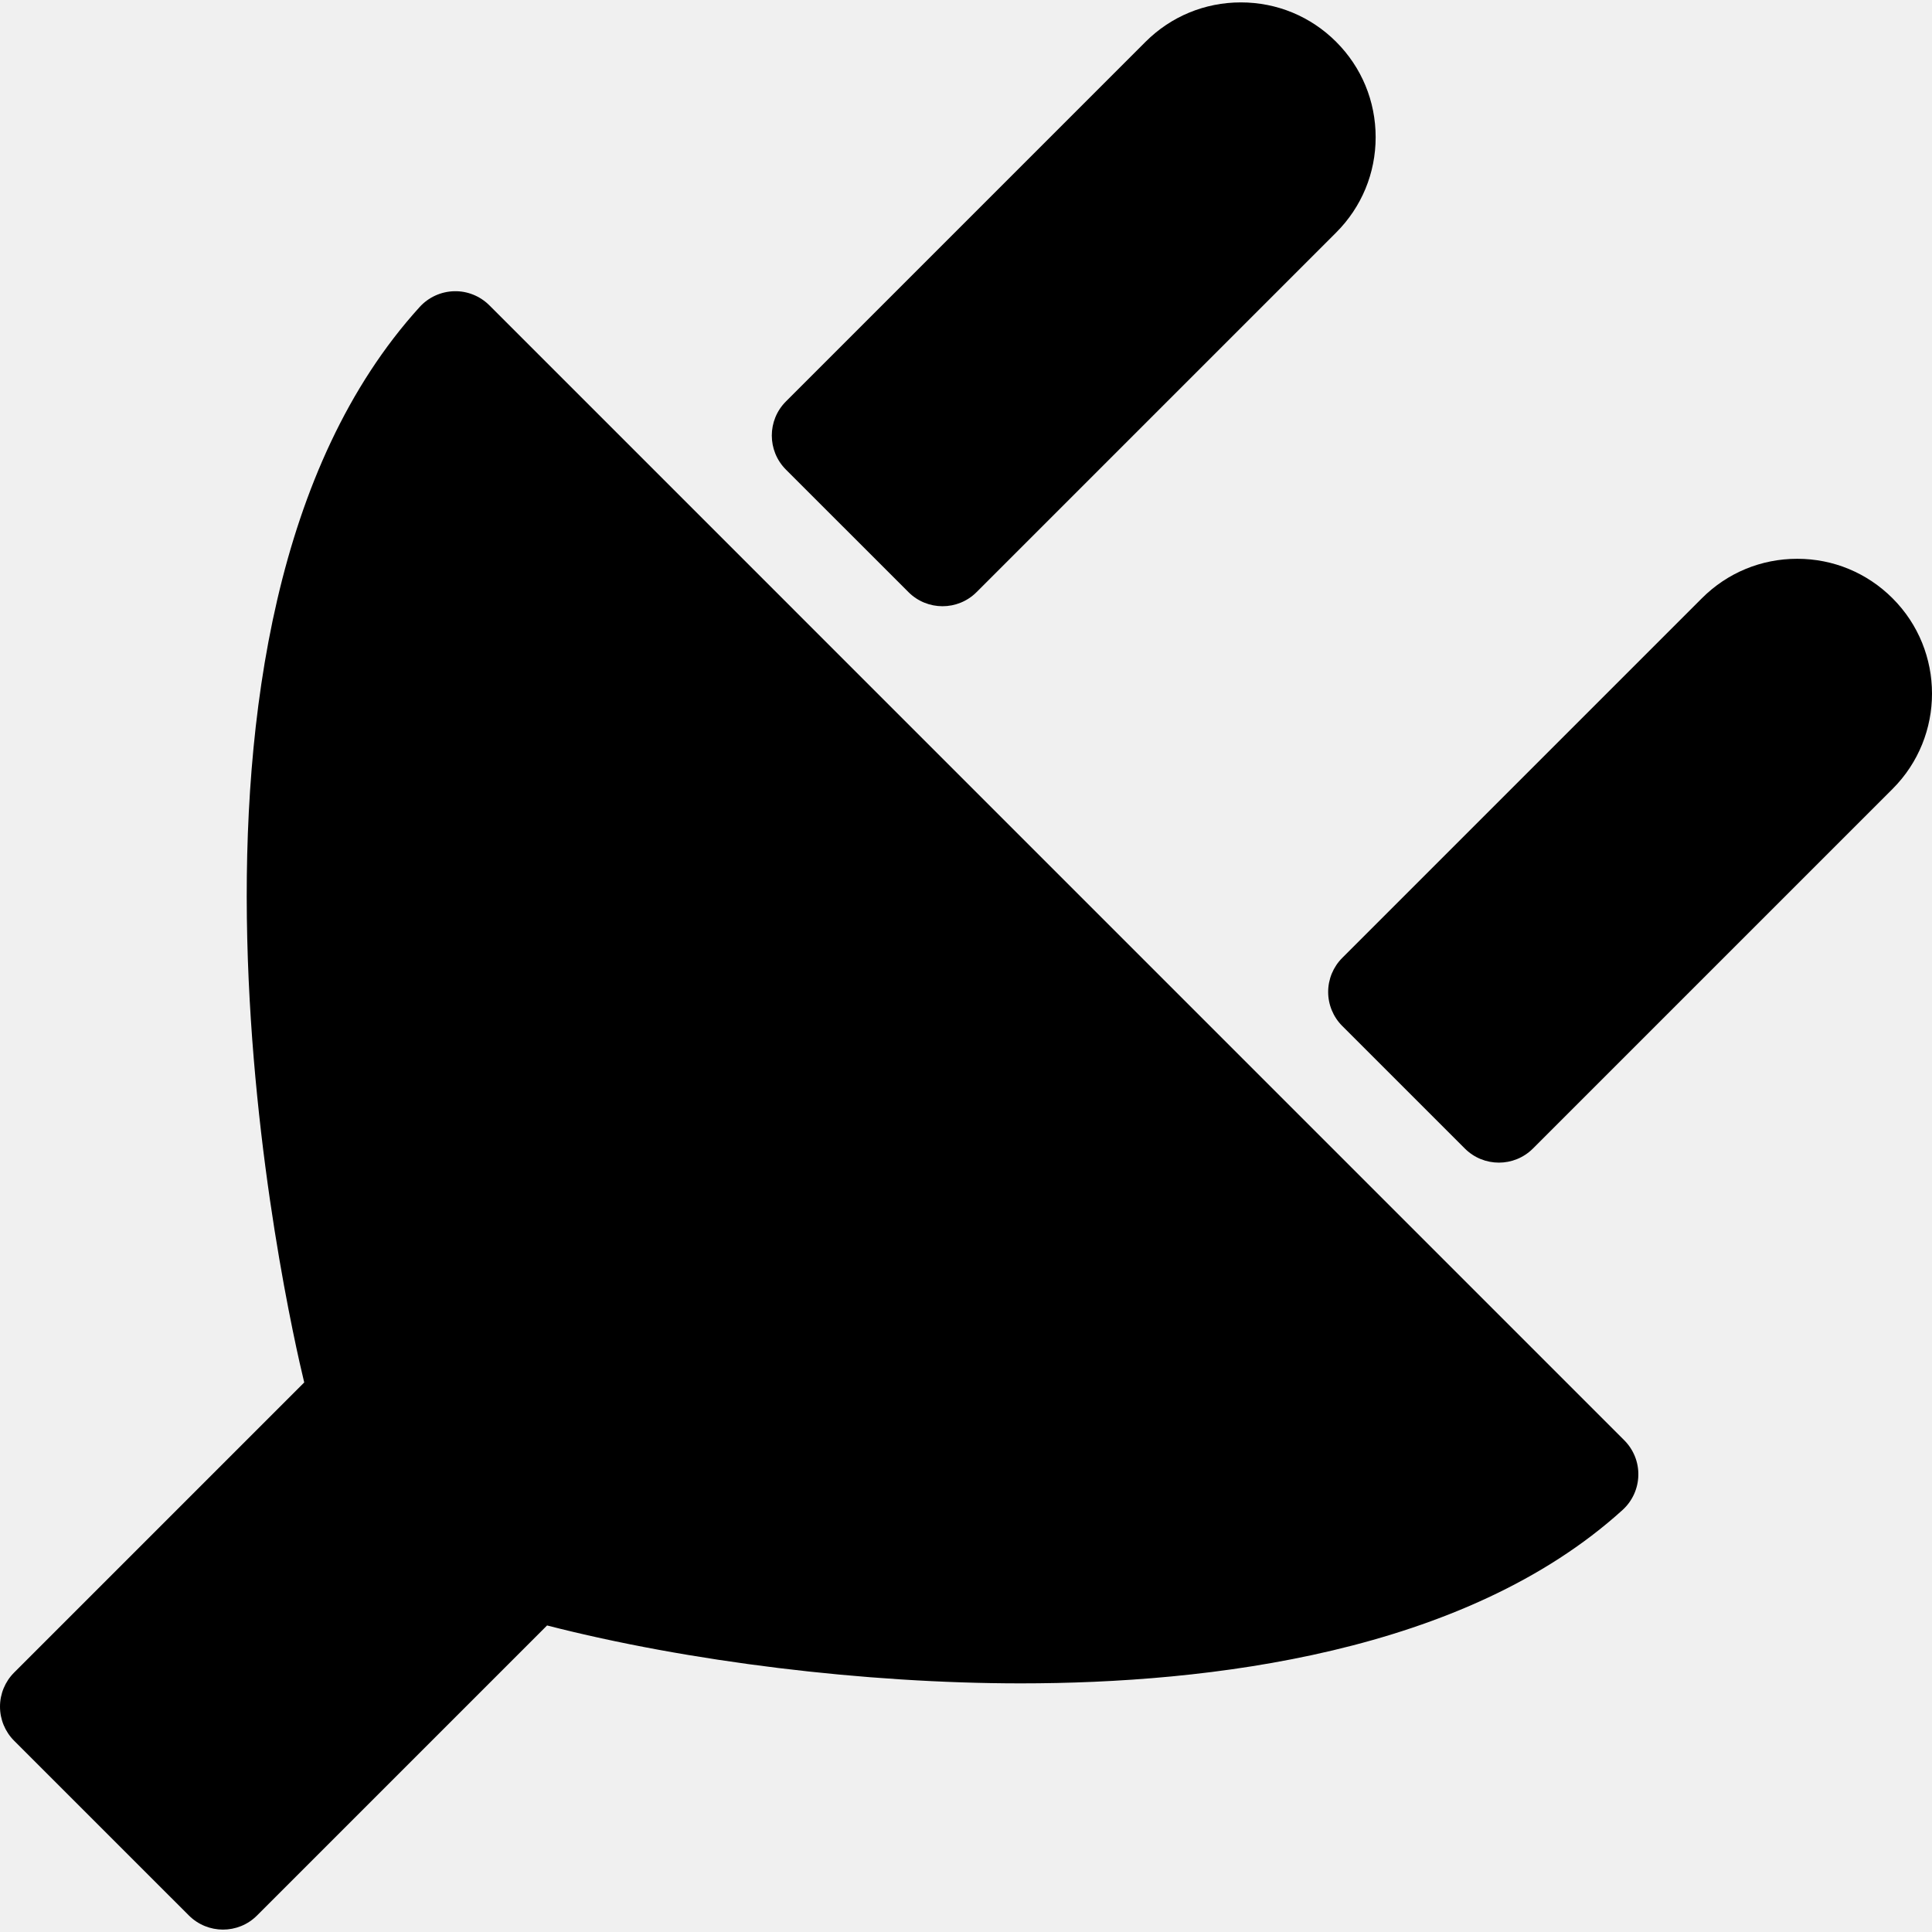
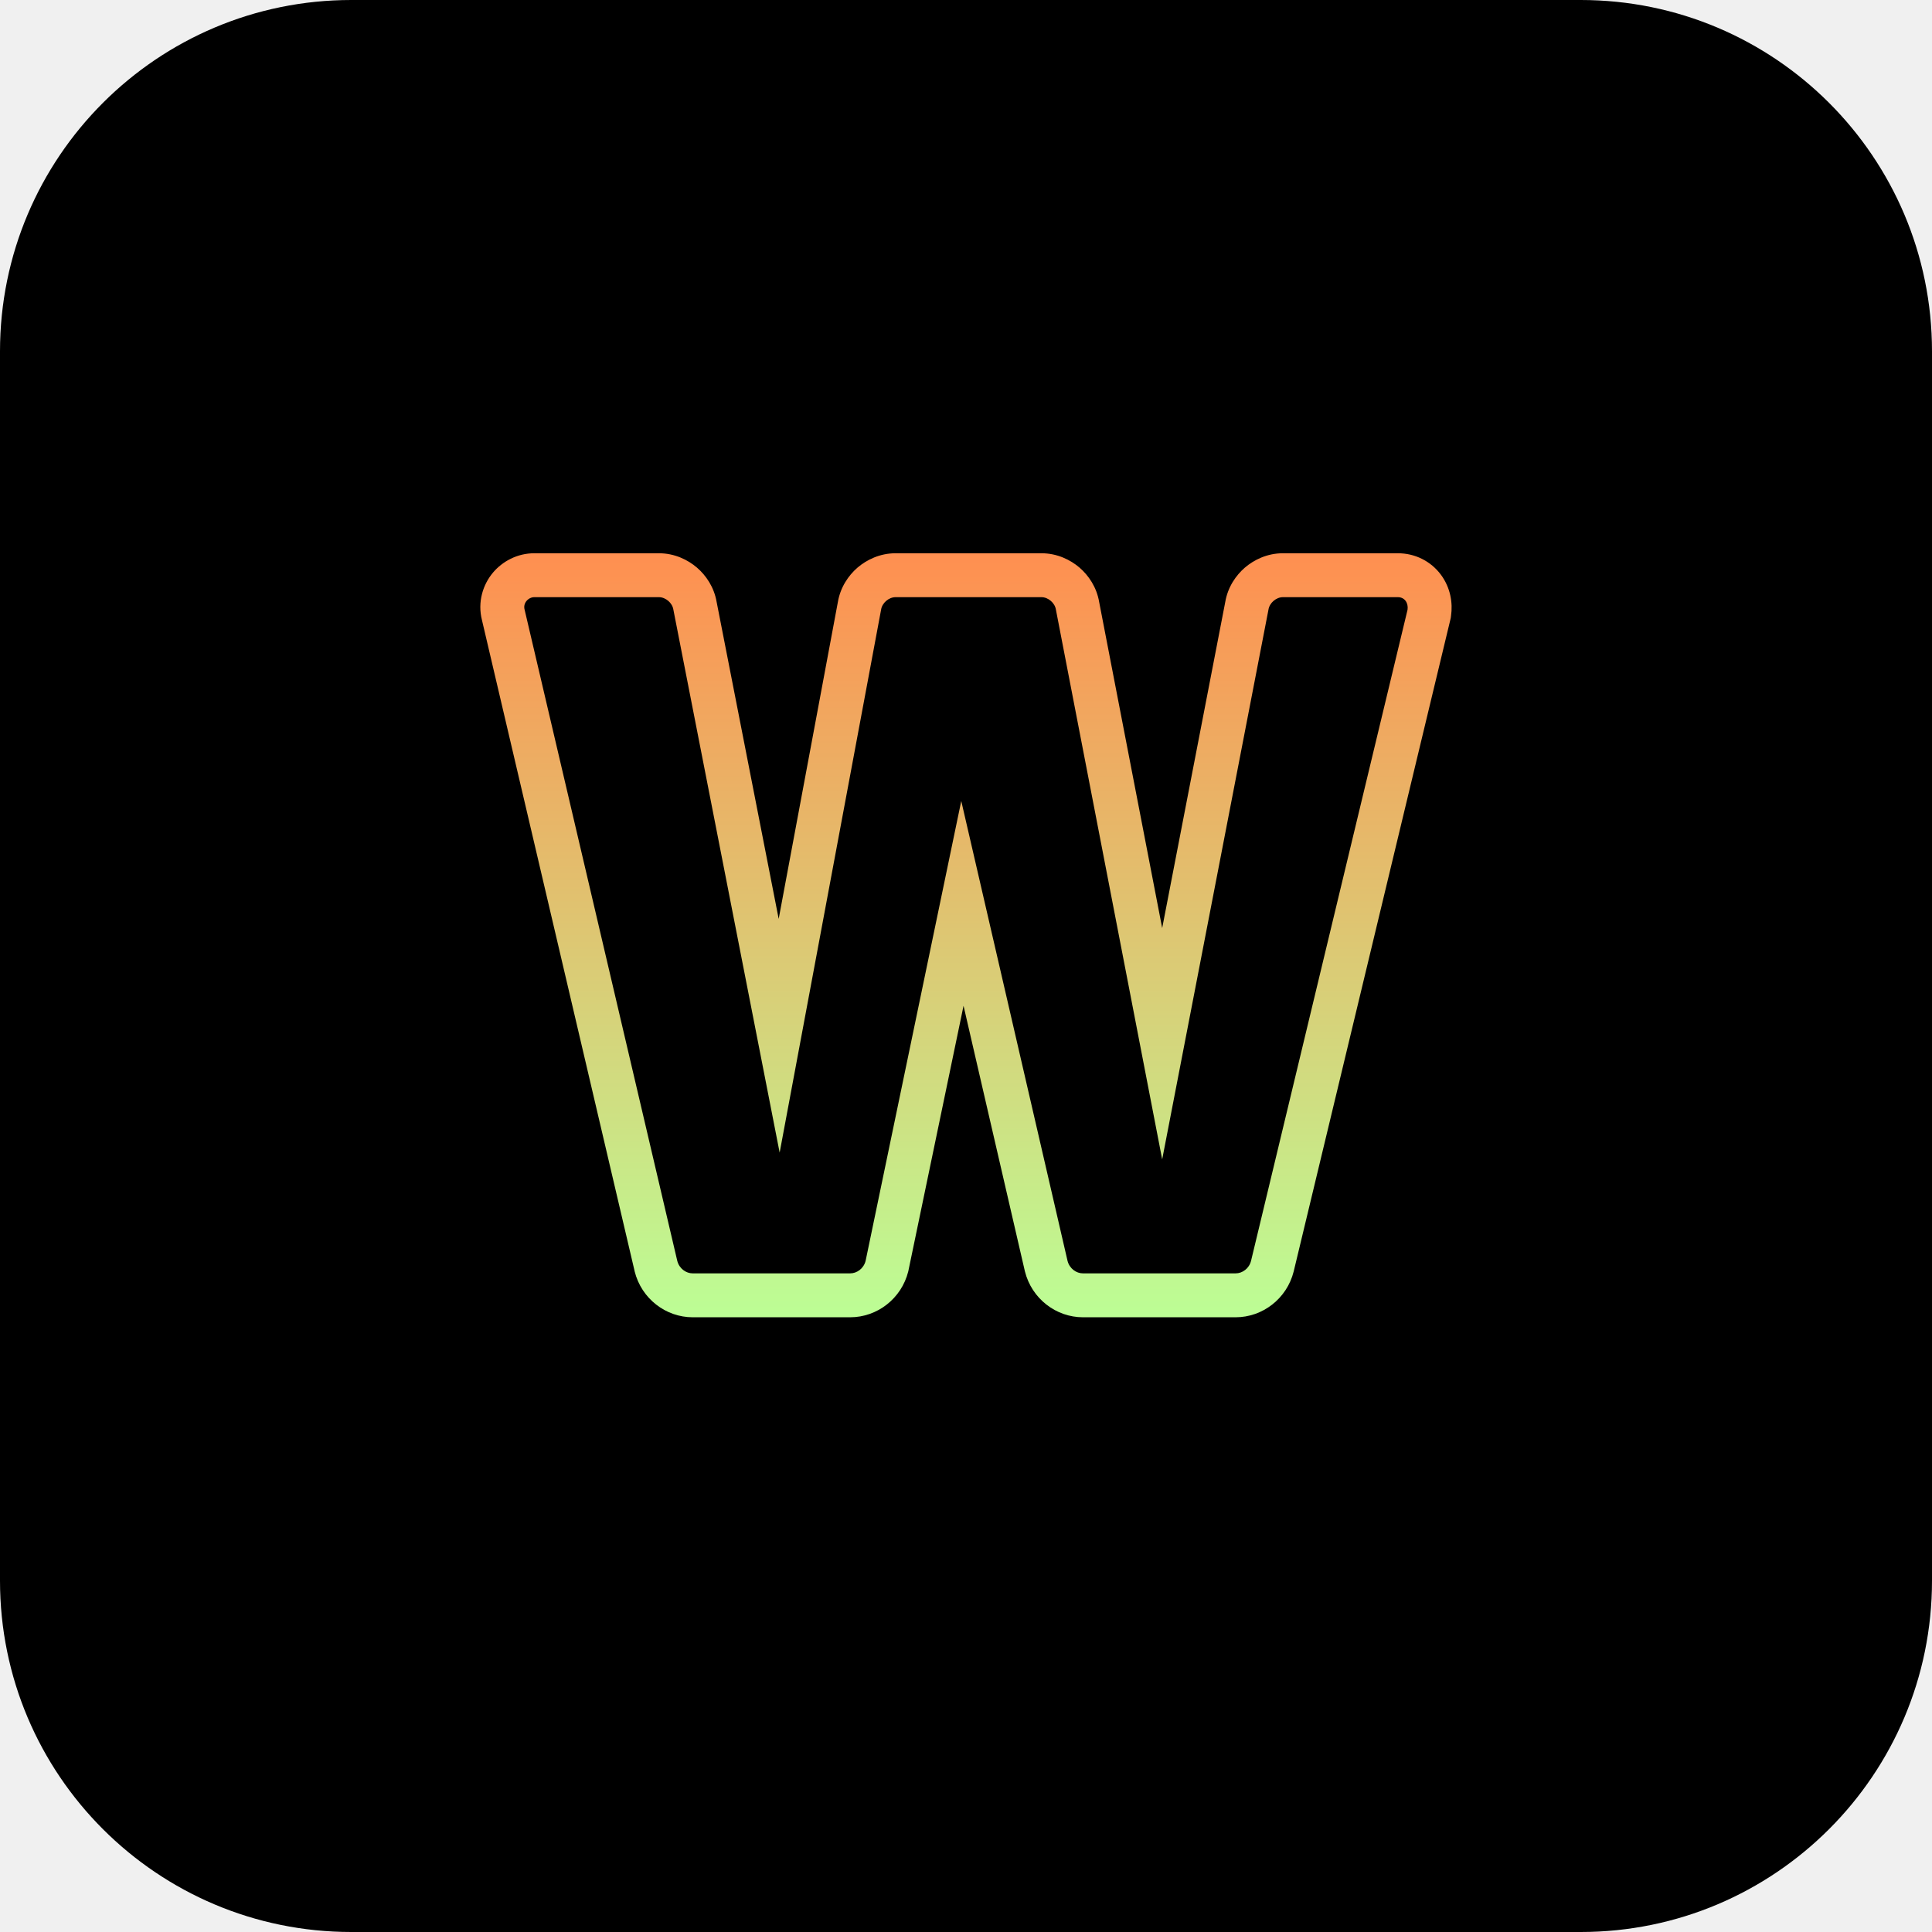
- <svg xmlns="http://www.w3.org/2000/svg" version="1.1" id="Capa_1" x="0px" y="0px" width="99.012px" height="99.012px" viewBox="0 0 99.012 99.012" style="enable-background:new 0 0 99.012 99.012;" xml:space="preserve">
-   <g>
-     <g>
-       <path d="M25.08,15.648c-0.478-0.478-1.135-0.742-1.805-0.723c-0.675,0.017-1.314,0.309-1.768,0.808    c-14.829,16.325-6.762,51.623-5.916,55.115L0.723,85.717C0.26,86.18,0,86.808,0,87.463c0,0.654,0.26,1.283,0.723,1.746    l8.958,8.957c0.482,0.48,1.114,0.723,1.746,0.723c0.631,0,1.264-0.24,1.745-0.723l14.865-14.864    c7.237,1.859,16.289,2.968,24.28,2.968c9.599,0,22.739-1.543,30.836-8.886c0.5-0.454,0.793-1.093,0.809-1.769    c0.018-0.676-0.245-1.328-0.723-1.805L25.08,15.648z" />
-       <path d="M46.557,30.345c0.482,0.482,1.114,0.723,1.746,0.723c0.632,0,1.264-0.241,1.746-0.724l18.428-18.428    c1.305-1.305,2.023-3.04,2.023-4.885c0-1.846-0.719-3.582-2.023-4.886c-1.305-1.305-3.039-2.022-4.885-2.022    c-1.845,0-3.581,0.718-4.887,2.022L40.277,20.574c-0.964,0.964-0.964,2.527,0,3.492L46.557,30.345z" />
-       <path d="M96.99,30.661c-1.305-1.305-3.039-2.024-4.885-2.024c-1.847,0-3.582,0.718-4.886,2.023L68.79,49.089    c-0.464,0.463-0.724,1.091-0.724,1.746s0.26,1.282,0.724,1.746l6.28,6.278c0.481,0.482,1.113,0.724,1.746,0.724    c0.631,0,1.264-0.241,1.746-0.724l18.43-18.429C99.686,37.735,99.686,33.353,96.99,30.661z" />
-     </g>
+ <svg xmlns="http://www.w3.org/2000/svg" width="44" height="44" viewBox="0 0 44 44" fill="none">
+   <g clip-path="url(#clip0_11_985)">
+     <path d="M0 8C0 3.582 3.582 0 8 0H36C40.418 0 44 3.582 44 8V36C44 40.418 40.418 44 36 44H8C3.582 44 0 40.418 0 36V8Z" fill="black" />
+     <path fill-rule="evenodd" clip-rule="evenodd" d="M29.463 28.956C29.308 29.576 28.755 30 28.14 30H24.664C24.05 30 23.497 29.576 23.342 28.956L23.34 28.948L21.944 22.906L20.689 28.937L20.685 28.956C20.53 29.576 19.977 30 19.362 30H15.776C15.162 30 14.609 29.576 14.454 28.956L14.453 28.949L10.978 14.129C10.869 13.706 11.002 13.309 11.227 13.041C11.443 12.785 11.78 12.6 12.168 12.6H15.006C15.363 12.6 15.665 12.748 15.874 12.928C16.078 13.104 16.263 13.37 16.321 13.71L17.734 20.927L19.081 13.716C19.138 13.373 19.324 13.105 19.528 12.928C19.738 12.748 20.04 12.6 20.396 12.6H23.718C24.075 12.6 24.377 12.748 24.587 12.928C24.79 13.104 24.976 13.371 25.033 13.712L26.468 21.136L27.904 13.712C27.961 13.371 28.147 13.104 28.35 12.928C28.56 12.748 28.861 12.6 29.218 12.6H31.836C32.225 12.6 32.587 12.779 32.818 13.092C33.035 13.387 33.089 13.732 33.046 14.027L33.04 14.074L29.463 28.956ZM28.888 13.886C28.91 13.732 29.064 13.6 29.218 13.6H31.836C31.99 13.6 32.078 13.732 32.056 13.886L28.492 28.714C28.448 28.89 28.294 29 28.14 29H24.664C24.51 29 24.356 28.89 24.312 28.714L21.892 18.242L19.714 28.714C19.67 28.89 19.516 29 19.362 29H15.776C15.622 29 15.468 28.89 15.424 28.714L11.948 13.886C11.904 13.732 12.036 13.6 12.168 13.6H15.006C15.16 13.6 15.314 13.732 15.336 13.886L17.756 26.25L20.066 13.886C20.088 13.732 20.242 13.6 20.396 13.6H23.718C23.872 13.6 24.026 13.732 24.048 13.886L26.468 26.404L28.888 13.886Z" fill="url(#paint0_linear_11_985)" />
  </g>
-   <g>
- </g>
-   <g>
- </g>
-   <g>
- </g>
-   <g>
- </g>
-   <g>
- </g>
-   <g>
- </g>
-   <g>
- </g>
-   <g>
- </g>
-   <g>
- </g>
-   <g>
- </g>
-   <g>
- </g>
-   <g>
- </g>
-   <g>
- </g>
-   <g>
- </g>
-   <g>
- </g>
+   <defs>
+     <linearGradient id="paint0_linear_11_985" x1="22" y1="12.6" x2="22" y2="30" gradientUnits="userSpaceOnUse">
+       <stop stop-color="#FF8F50" />
+       <stop offset="1" stop-color="#BCFE95" />
+     </linearGradient>
+     <clipPath id="clip0_11_985">
+       <rect width="44" height="44" fill="white" />
+     </clipPath>
+   </defs>
</svg>
